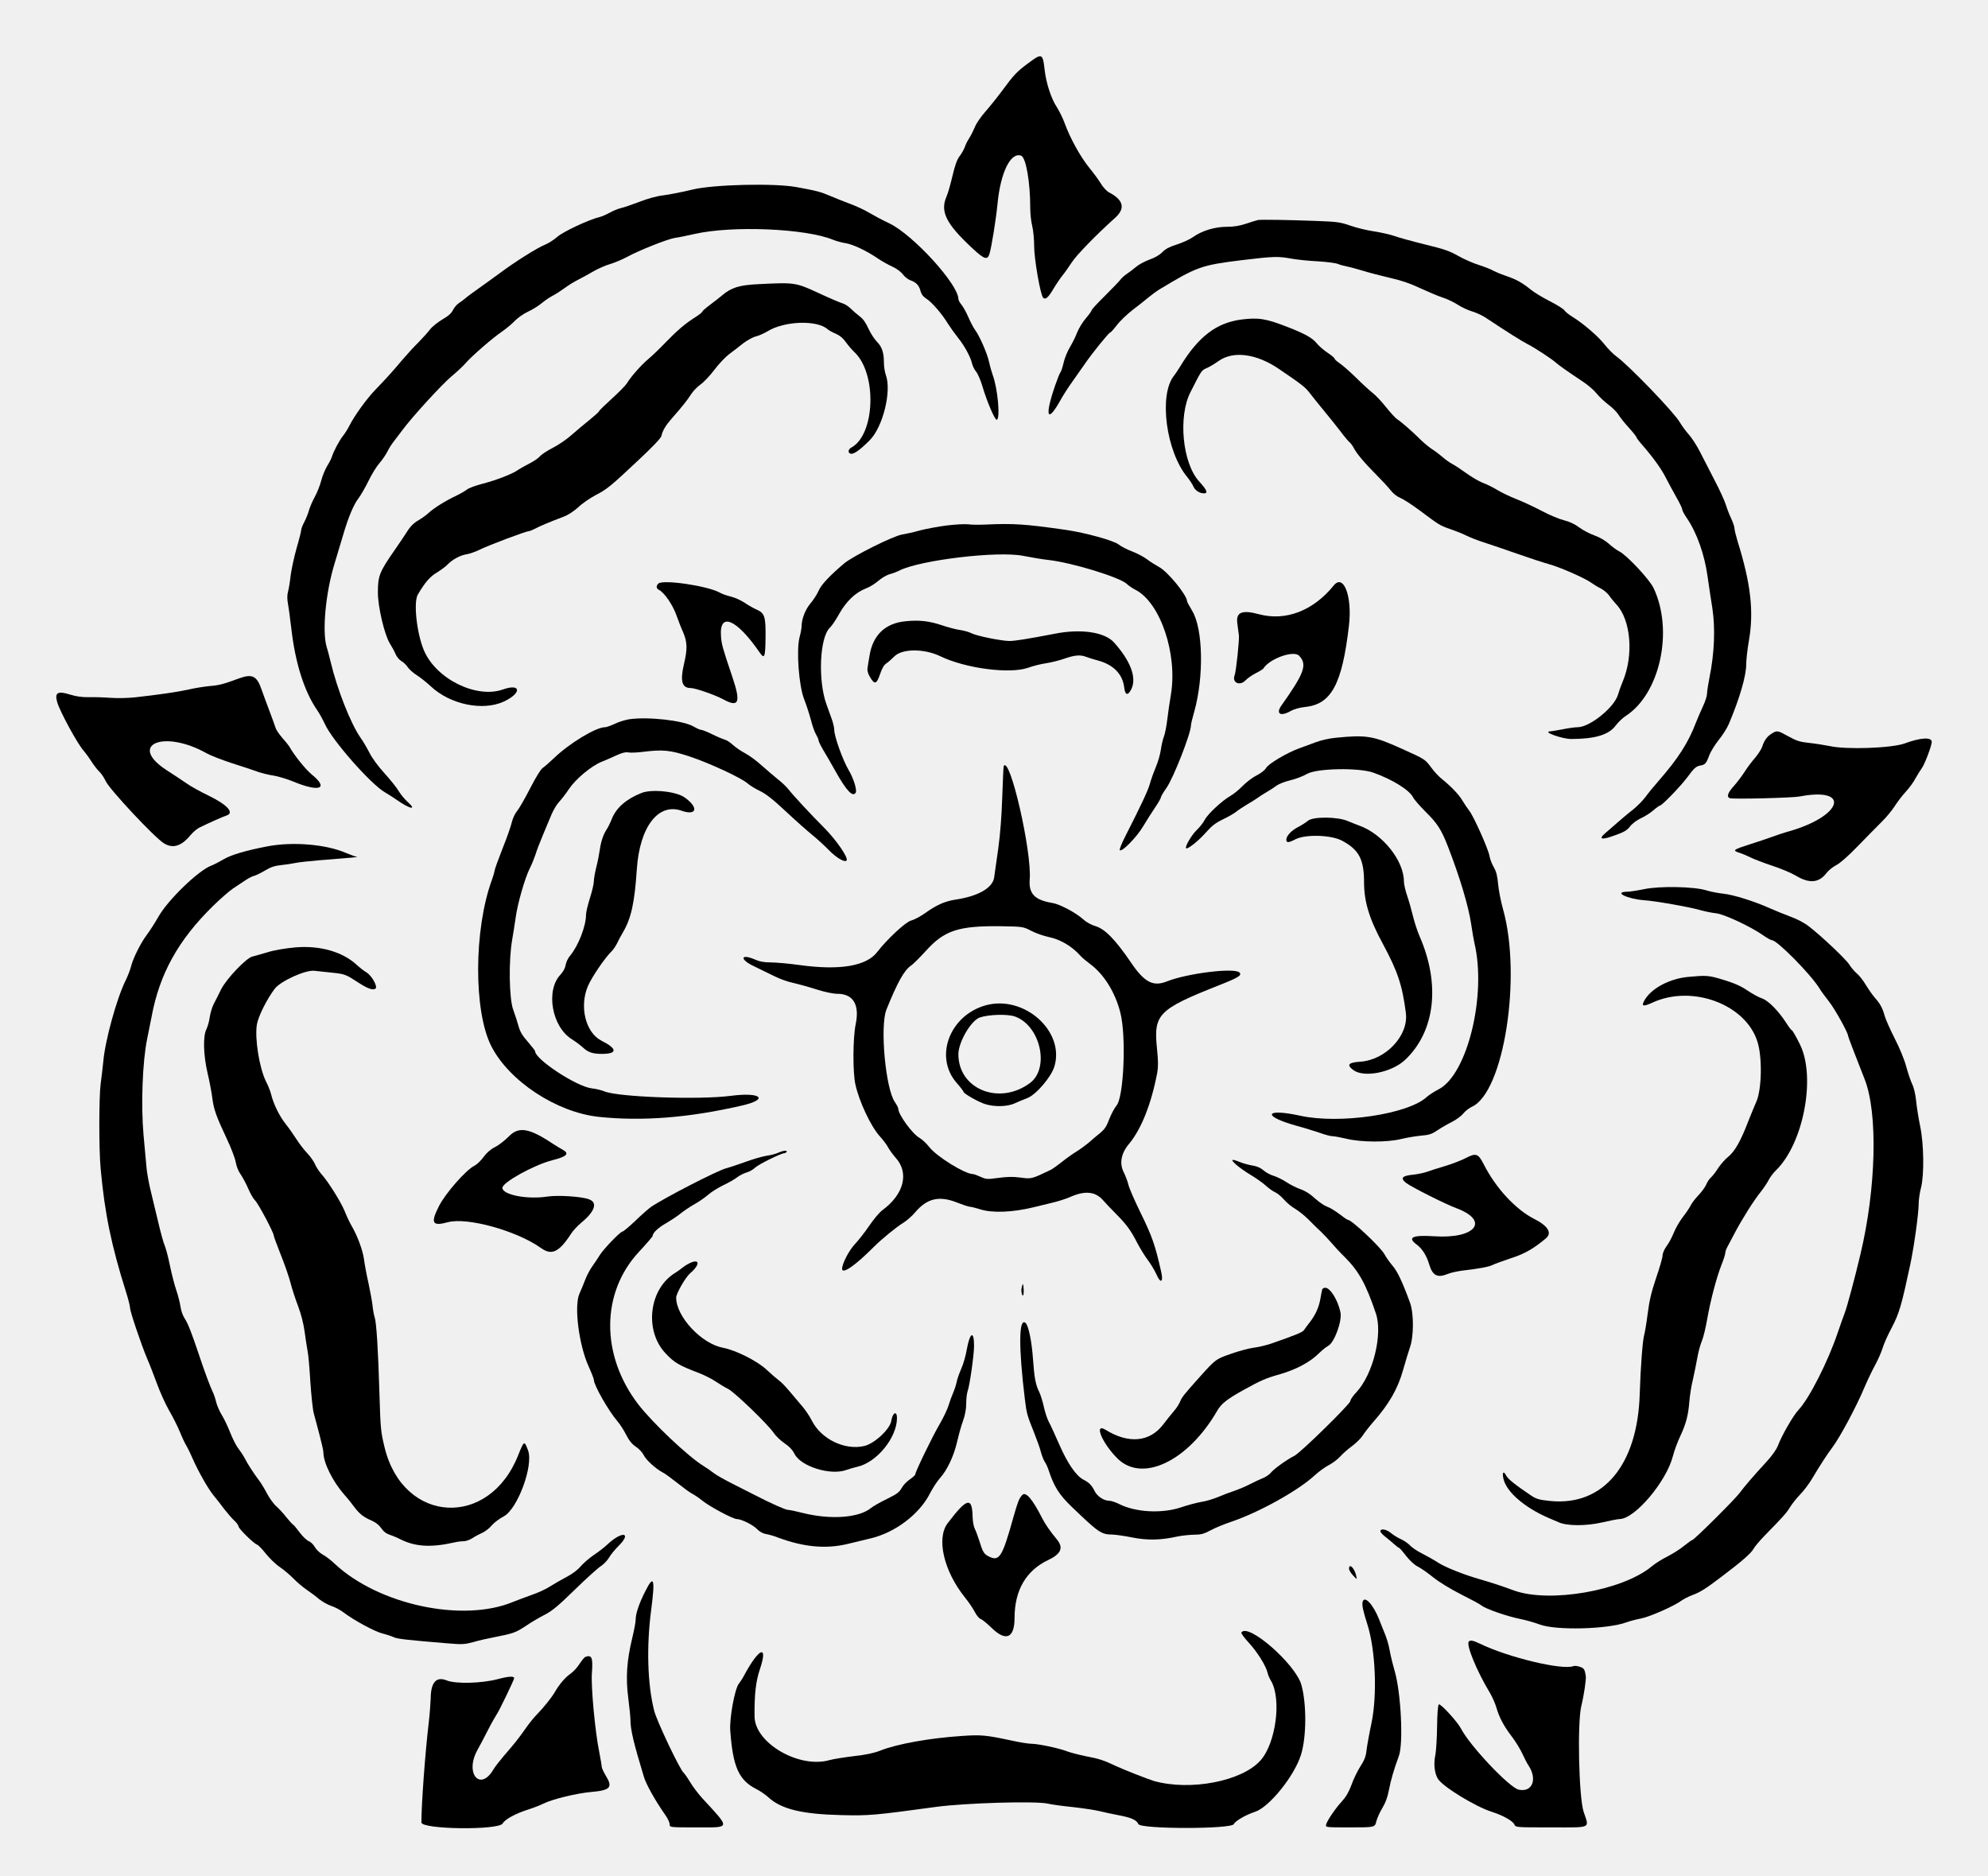
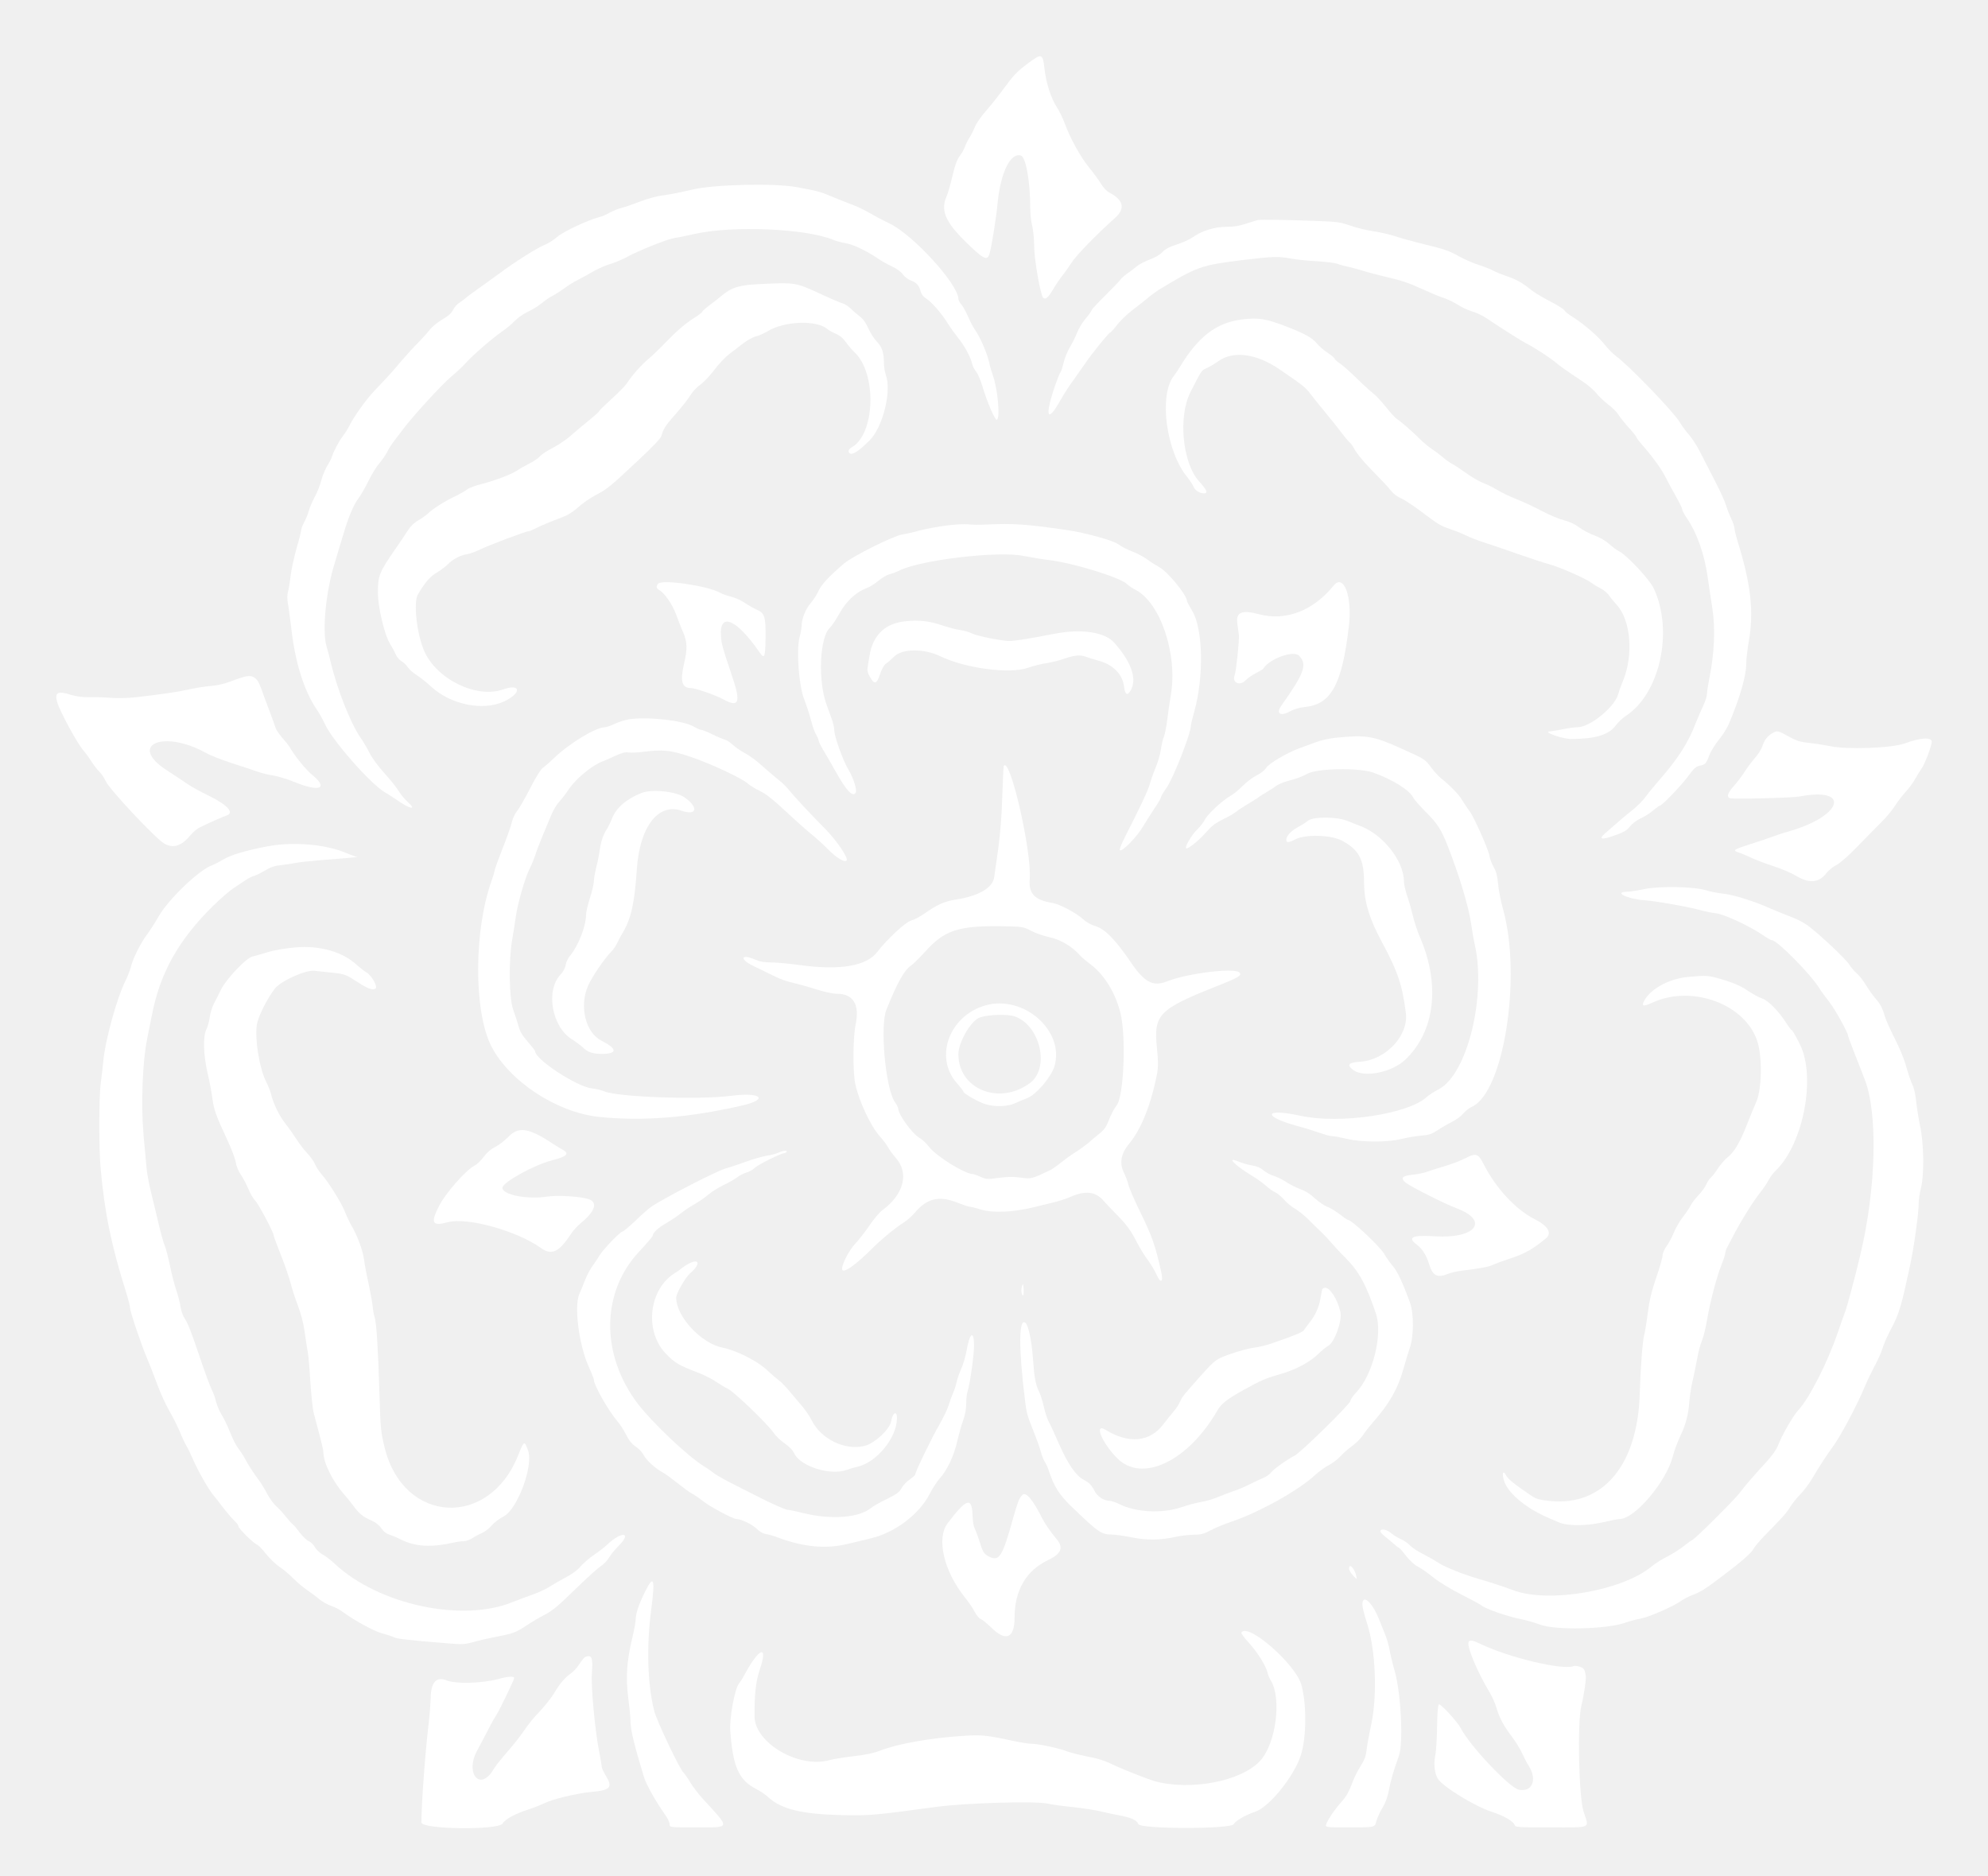
- <svg xmlns="http://www.w3.org/2000/svg" viewBox="-6 -6 212 200" fill="#ede6d6" stroke="none">
+ <svg xmlns="http://www.w3.org/2000/svg" viewBox="-6 -6 212 200" fill="#ffffff" stroke="none">
  <g transform="scale(0.139327)">
-     <g transform="translate(-49.52525,1355.514) scale(0.1,-0.1)" fill="currentColor" stroke="none">
+     <g transform="translate(-49.52525,1355.514) scale(0.1,-0.1)" fill="#ffffff" stroke="none">
      <path d="M7933 13501 c-86 -64 -108 -87 -200 -212 -34 -46 -90 -116 -125 -156 -35 -39 -72 -93 -82 -120 -11 -26 -30 -64 -42 -83 -13 -19 -29 -51 -35 -70 -7 -19 -25 -51 -40 -70 -19 -25 -35 -68 -54 -150 -15 -63 -35 -135 -46 -159 -50 -115 -3 -209 201 -398 88 -82 113 -90 128 -40 16 52 50 263 62 387 23 235 99 391 179 365 38 -12 71 -200 71 -402 0 -44 7 -105 15 -136 8 -32 15 -101 15 -155 0 -100 48 -374 69 -395 17 -17 38 0 76 64 20 34 51 80 69 103 19 23 51 68 72 101 35 56 191 216 334 344 80 72 64 137 -48 195 -16 8 -44 38 -61 66 -17 28 -57 83 -90 123 -67 82 -147 228 -186 336 -15 41 -43 98 -61 126 -43 64 -83 186 -94 288 -14 125 -20 128 -127 48z" />
      <path d="M5365 12535 c-77 -19 -177 -38 -222 -44 -53 -6 -120 -25 -185 -50 -57 -22 -119 -43 -138 -47 -19 -4 -57 -19 -85 -34 -27 -15 -63 -31 -80 -35 -81 -19 -280 -112 -325 -152 -26 -23 -69 -50 -96 -61 -54 -21 -227 -129 -347 -219 -44 -32 -114 -83 -158 -114 -43 -30 -89 -64 -101 -75 -13 -11 -36 -28 -51 -38 -15 -9 -35 -33 -45 -52 -12 -26 -36 -47 -83 -74 -36 -22 -79 -56 -94 -77 -16 -21 -56 -65 -89 -99 -34 -33 -90 -95 -126 -137 -68 -81 -105 -123 -206 -228 -66 -69 -157 -196 -194 -269 -12 -25 -35 -61 -50 -80 -30 -38 -73 -120 -85 -160 -4 -14 -20 -45 -36 -70 -15 -25 -36 -75 -45 -110 -9 -36 -31 -92 -49 -125 -18 -33 -38 -79 -45 -103 -6 -23 -22 -64 -35 -89 -14 -25 -25 -54 -25 -64 0 -9 -16 -73 -36 -141 -19 -68 -39 -161 -45 -208 -5 -47 -14 -102 -20 -123 -7 -25 -7 -55 0 -95 6 -31 17 -118 26 -192 30 -259 98 -474 195 -616 18 -25 45 -75 62 -111 56 -124 348 -456 457 -520 25 -15 67 -41 92 -59 103 -72 158 -82 83 -15 -22 20 -52 56 -67 81 -14 25 -63 86 -109 137 -50 55 -97 119 -117 160 -19 37 -49 88 -67 113 -75 107 -179 370 -230 585 -7 33 -21 82 -29 109 -36 118 -8 418 61 641 25 83 55 182 66 220 38 130 80 230 115 275 19 25 54 86 78 135 24 50 62 111 83 135 22 25 49 65 62 90 12 25 34 59 47 75 13 17 43 56 66 87 74 101 303 351 377 413 40 33 89 79 109 102 46 53 204 191 279 242 31 21 75 58 97 81 22 23 67 55 100 70 33 15 80 44 104 64 25 21 63 47 85 58 22 11 63 38 91 58 27 21 75 50 105 65 30 15 84 45 120 66 36 20 92 45 125 54 33 10 92 34 130 55 92 50 308 136 365 145 25 3 92 17 150 30 291 66 851 42 1060 -44 25 -10 67 -22 95 -26 55 -8 160 -57 248 -117 32 -22 83 -50 112 -63 31 -14 64 -38 80 -59 14 -19 40 -39 57 -45 45 -16 67 -39 78 -82 7 -26 21 -44 43 -58 42 -25 122 -118 166 -191 19 -30 54 -79 78 -109 49 -60 97 -148 108 -199 4 -18 18 -45 31 -61 13 -16 35 -67 48 -112 34 -115 96 -261 110 -256 28 9 7 240 -31 342 -8 22 -21 67 -28 100 -15 68 -72 198 -108 247 -13 18 -36 62 -51 97 -15 35 -38 77 -51 93 -14 16 -25 37 -25 46 -1 112 -345 489 -526 577 -55 26 -124 63 -156 82 -31 19 -96 50 -145 68 -48 18 -119 46 -158 63 -68 29 -96 37 -255 66 -169 31 -634 20 -795 -19z" />
      <path d="M9694 12302 c-10 -2 -51 -14 -91 -28 -51 -17 -94 -24 -150 -24 -91 0 -192 -31 -259 -80 -23 -16 -77 -41 -121 -55 -57 -18 -88 -34 -112 -59 -21 -22 -58 -43 -98 -57 -35 -13 -81 -37 -101 -54 -20 -17 -53 -42 -72 -55 -19 -13 -42 -33 -50 -45 -8 -11 -61 -66 -117 -122 -57 -56 -103 -106 -103 -111 0 -6 -20 -34 -45 -63 -25 -29 -54 -78 -66 -108 -11 -30 -36 -80 -54 -110 -19 -31 -41 -84 -49 -119 -8 -35 -19 -69 -25 -76 -6 -7 -24 -53 -41 -102 -82 -239 -60 -294 43 -108 21 38 63 103 93 144 29 41 70 99 90 128 51 76 185 242 195 242 4 0 27 25 51 56 23 31 78 84 122 118 44 33 100 78 125 99 25 20 59 45 75 55 295 178 323 188 638 227 240 29 276 30 378 11 41 -7 131 -17 199 -20 68 -4 137 -13 155 -20 17 -7 49 -16 71 -20 22 -4 76 -19 120 -32 44 -14 136 -38 205 -54 89 -20 157 -43 235 -80 61 -28 137 -60 170 -71 33 -10 85 -35 115 -54 30 -20 80 -43 110 -52 29 -8 74 -29 100 -45 175 -116 282 -183 325 -205 59 -30 191 -117 221 -145 21 -19 91 -68 211 -148 33 -22 78 -61 98 -86 20 -25 61 -63 91 -86 30 -22 64 -56 76 -76 12 -20 48 -65 80 -100 32 -35 58 -68 58 -73 0 -4 19 -30 43 -57 87 -100 150 -188 184 -257 20 -38 55 -104 79 -146 24 -42 44 -83 44 -91 0 -9 15 -38 34 -65 78 -114 137 -279 161 -454 8 -57 24 -165 36 -239 23 -153 16 -342 -22 -529 -10 -51 -19 -107 -19 -125 0 -17 -14 -60 -31 -96 -17 -36 -41 -92 -54 -125 -59 -154 -134 -272 -285 -445 -36 -41 -82 -97 -102 -125 -20 -27 -63 -70 -94 -95 -51 -40 -110 -90 -213 -181 -55 -47 -28 -54 72 -17 71 25 94 38 118 69 17 22 52 48 82 62 29 13 72 40 95 60 24 21 47 37 51 37 16 0 163 152 214 222 47 64 63 78 92 84 41 7 48 14 73 81 11 28 43 80 71 115 29 35 64 90 78 123 83 196 133 368 133 456 0 35 9 115 20 178 40 226 15 441 -86 764 -13 43 -24 88 -24 100 0 12 -11 44 -24 72 -13 27 -32 75 -41 105 -9 30 -48 116 -87 190 -38 74 -89 173 -113 220 -24 47 -62 105 -84 130 -23 25 -54 68 -70 95 -45 77 -392 437 -486 504 -22 16 -62 56 -88 89 -50 64 -163 161 -247 213 -28 17 -55 39 -60 48 -5 10 -55 42 -112 71 -57 29 -123 69 -148 90 -66 53 -110 78 -191 105 -40 14 -82 32 -95 39 -12 8 -59 27 -105 42 -46 14 -119 46 -163 71 -64 37 -110 53 -255 88 -97 24 -203 53 -235 65 -33 11 -102 27 -155 35 -53 8 -134 27 -181 44 -78 27 -102 30 -265 36 -216 8 -415 11 -441 7z" />
      <path d="M5870 11811 c-148 -7 -208 -26 -280 -87 -19 -16 -61 -49 -92 -72 -32 -24 -58 -47 -58 -51 0 -5 -24 -24 -52 -42 -77 -48 -142 -104 -228 -193 -41 -43 -101 -101 -132 -127 -57 -48 -132 -133 -166 -188 -10 -16 -62 -69 -115 -117 -53 -48 -97 -91 -97 -95 0 -5 -33 -34 -72 -66 -40 -32 -101 -83 -136 -114 -35 -32 -100 -77 -145 -100 -45 -23 -90 -53 -100 -66 -11 -13 -47 -38 -81 -55 -33 -17 -73 -39 -88 -50 -43 -30 -164 -77 -268 -104 -52 -13 -106 -33 -120 -44 -14 -11 -53 -34 -87 -50 -77 -36 -168 -93 -208 -130 -16 -16 -52 -41 -79 -57 -33 -19 -61 -46 -85 -85 -20 -31 -58 -88 -86 -128 -128 -184 -138 -209 -138 -340 0 -110 51 -324 92 -390 16 -25 36 -62 44 -82 9 -20 28 -43 44 -52 15 -8 37 -29 48 -46 11 -17 43 -45 70 -62 28 -18 76 -56 107 -85 149 -140 399 -191 560 -116 138 65 131 141 -8 92 -204 -72 -513 81 -605 300 -55 131 -81 369 -46 427 55 93 91 135 144 167 32 20 69 47 83 62 36 38 98 72 148 79 24 4 71 21 105 38 63 31 346 138 368 138 6 0 28 9 48 19 35 19 105 49 221 93 33 12 78 42 111 72 30 29 89 69 130 91 91 47 117 69 330 269 107 100 172 168 176 185 10 43 31 79 81 136 81 92 118 139 146 183 15 24 47 57 72 75 26 18 73 68 106 112 33 44 84 98 113 120 30 22 79 60 109 84 31 23 74 47 96 52 22 5 62 23 89 39 129 80 380 88 460 16 9 -8 37 -24 62 -34 32 -14 57 -35 77 -64 17 -24 47 -59 67 -78 174 -165 158 -632 -25 -730 -21 -11 -27 -35 -11 -44 22 -14 69 17 152 100 101 101 169 375 124 499 -8 22 -15 65 -15 95 0 78 -15 122 -54 161 -19 19 -48 64 -64 99 -20 45 -41 75 -68 95 -21 16 -53 44 -70 61 -18 17 -45 34 -60 38 -16 4 -99 39 -184 79 -176 81 -181 82 -460 68z" />
      <path d="M9564 11540 c-190 -25 -329 -132 -467 -360 -15 -25 -36 -56 -47 -70 -118 -148 -60 -582 103 -777 18 -23 39 -54 46 -71 13 -30 47 -52 81 -52 33 0 23 25 -38 92 -127 140 -161 495 -66 682 84 166 85 167 121 183 20 8 63 33 95 56 113 80 291 56 463 -62 177 -120 203 -141 238 -188 20 -26 68 -86 107 -133 39 -47 95 -117 124 -155 29 -39 61 -77 70 -84 10 -8 24 -28 33 -45 22 -43 84 -116 174 -206 41 -41 90 -94 107 -116 20 -26 49 -48 74 -59 24 -9 93 -54 153 -99 146 -109 150 -112 231 -140 38 -13 92 -34 119 -48 28 -14 93 -40 145 -56 52 -17 167 -56 255 -87 88 -31 192 -65 232 -76 83 -22 284 -110 328 -144 17 -12 49 -32 72 -43 23 -12 51 -36 64 -54 12 -18 37 -49 55 -68 111 -118 134 -387 49 -590 -13 -30 -29 -75 -36 -100 -28 -98 -216 -250 -310 -250 -20 0 -70 -7 -110 -15 -41 -8 -87 -16 -104 -17 -52 -5 99 -58 165 -58 183 0 289 32 341 103 19 25 52 57 75 72 264 169 370 653 215 980 -31 66 -204 251 -263 281 -18 9 -54 35 -79 58 -28 25 -71 50 -111 64 -36 13 -88 40 -116 61 -33 25 -73 44 -117 55 -37 9 -113 41 -169 71 -55 29 -142 70 -193 90 -51 20 -118 52 -150 72 -32 19 -81 44 -110 54 -29 11 -85 44 -125 73 -40 29 -89 61 -108 71 -19 10 -52 33 -73 52 -22 19 -59 47 -83 62 -24 16 -65 50 -92 77 -55 55 -140 130 -176 153 -13 9 -50 50 -83 91 -33 42 -80 92 -104 110 -24 19 -80 70 -124 114 -44 43 -99 92 -122 108 -24 16 -43 33 -43 38 0 6 -24 26 -54 46 -29 19 -67 52 -84 73 -32 40 -89 72 -217 122 -171 67 -228 76 -361 59z" />
      <path d="M7310 9964 c-63 -8 -155 -25 -205 -38 -49 -14 -110 -27 -135 -31 -66 -10 -376 -164 -445 -222 -111 -94 -175 -162 -195 -209 -11 -26 -39 -69 -62 -96 -40 -48 -68 -120 -68 -176 0 -13 -7 -52 -16 -85 -25 -99 -5 -372 36 -474 16 -41 39 -111 51 -156 11 -45 29 -96 40 -113 10 -17 19 -37 19 -45 0 -7 15 -38 33 -69 19 -30 62 -106 97 -168 83 -148 132 -200 154 -163 12 19 -17 112 -55 175 -43 72 -109 256 -109 305 0 17 -9 56 -20 86 -11 30 -29 79 -39 108 -67 183 -53 515 25 588 14 13 47 61 72 107 54 96 124 163 204 194 28 10 71 37 96 59 25 21 63 44 86 50 22 6 57 19 76 29 162 80 750 150 944 112 61 -12 149 -27 196 -32 183 -21 544 -132 599 -183 14 -14 44 -34 66 -45 190 -97 323 -489 272 -800 -9 -53 -22 -140 -28 -192 -6 -52 -18 -111 -25 -129 -8 -19 -19 -65 -24 -101 -5 -37 -23 -98 -39 -136 -16 -38 -37 -96 -46 -129 -16 -55 -67 -163 -189 -403 -26 -51 -44 -97 -41 -102 13 -21 131 99 180 183 27 45 68 110 92 145 24 35 43 69 43 75 0 7 19 39 43 73 54 78 187 417 187 478 0 10 11 56 25 104 75 267 68 634 -15 772 -22 37 -40 70 -40 75 0 45 -146 224 -212 260 -29 16 -72 43 -95 61 -23 17 -73 44 -112 59 -38 14 -86 39 -105 54 -38 30 -256 90 -401 111 -316 45 -398 51 -620 41 -44 -2 -102 -2 -130 2 -27 3 -102 -1 -165 -9z" />
      <path d="M10273 9505 c-157 -194 -368 -275 -573 -220 -129 35 -177 15 -165 -69 3 -28 9 -69 12 -92 4 -37 -21 -277 -33 -308 -21 -55 41 -83 84 -37 15 16 50 40 79 55 28 14 54 30 57 35 47 76 233 142 274 98 64 -67 41 -132 -137 -383 -43 -62 -4 -84 72 -40 27 15 67 26 110 31 201 20 284 173 336 620 27 225 -40 403 -116 310z" />
      <path d="M5103 9519 c-18 -19 -16 -37 6 -48 41 -22 103 -112 131 -189 15 -42 39 -104 54 -137 31 -73 33 -126 6 -240 -31 -132 -16 -185 51 -185 35 0 185 -52 248 -86 121 -66 138 -27 71 171 -75 222 -83 250 -87 312 -14 188 119 132 296 -125 37 -53 43 -37 45 108 2 167 -6 193 -68 220 -24 11 -67 35 -94 54 -28 18 -74 39 -104 46 -29 7 -67 20 -84 30 -92 52 -438 103 -471 69z" />
      <path d="M6995 9231 c-155 -15 -250 -106 -275 -263 -6 -35 -13 -76 -15 -93 -4 -20 2 -43 18 -70 35 -61 51 -57 77 20 15 44 30 71 48 83 14 9 42 34 62 54 59 60 227 61 350 2 194 -94 532 -138 673 -89 39 14 102 30 140 35 37 6 100 21 139 35 78 27 121 31 165 14 15 -6 59 -20 97 -30 114 -32 183 -104 195 -203 7 -62 28 -67 54 -16 44 87 -4 217 -133 360 -71 78 -251 105 -450 66 -202 -39 -308 -56 -349 -56 -61 0 -247 38 -288 58 -21 11 -61 22 -89 26 -28 3 -91 20 -139 36 -98 33 -175 42 -280 31z" />
      <path d="M1895 8794 c-122 -45 -152 -53 -227 -59 -40 -4 -111 -15 -158 -26 -85 -19 -229 -40 -410 -60 -53 -6 -137 -8 -190 -4 -52 4 -127 6 -167 5 -48 -1 -93 5 -139 19 -98 31 -122 17 -102 -56 19 -69 158 -325 203 -373 12 -14 39 -50 58 -80 19 -30 47 -66 62 -80 15 -14 37 -47 49 -73 29 -63 374 -432 446 -476 68 -41 132 -22 201 61 20 24 51 51 70 60 69 34 185 86 207 92 63 20 8 82 -136 152 -64 31 -142 74 -172 96 -30 21 -97 65 -148 98 -304 196 -25 316 305 130 28 -16 116 -50 195 -76 79 -25 167 -54 196 -65 29 -10 83 -24 120 -29 37 -6 105 -27 152 -46 200 -83 275 -55 141 54 -47 38 -139 153 -171 213 -6 10 -31 41 -55 68 -24 28 -46 60 -50 73 -4 13 -26 75 -50 138 -24 63 -51 137 -60 163 -35 100 -71 117 -170 81z" />
      <path d="M4880 8481 c-30 -5 -80 -20 -110 -35 -30 -14 -64 -26 -75 -26 -70 0 -274 -124 -392 -238 -33 -31 -71 -65 -85 -74 -15 -10 -54 -74 -97 -158 -40 -78 -85 -156 -100 -173 -15 -18 -32 -55 -39 -84 -6 -28 -38 -120 -72 -204 -33 -84 -60 -159 -60 -168 -1 -9 -10 -41 -21 -71 -138 -379 -140 -1004 -4 -1271 137 -268 499 -506 822 -541 335 -35 692 -7 1098 87 208 48 144 104 -86 74 -243 -32 -870 -10 -971 35 -20 8 -62 19 -94 22 -117 14 -434 222 -434 285 0 4 -25 36 -55 71 -41 46 -60 78 -71 118 -8 30 -27 89 -42 130 -31 87 -35 377 -7 535 8 44 19 118 26 165 14 107 71 305 108 379 16 31 35 79 44 106 8 28 34 95 57 150 23 55 53 127 67 160 14 33 40 76 58 95 18 19 52 63 75 98 52 77 170 175 248 207 31 12 83 35 115 50 42 19 68 26 92 22 18 -3 66 -1 106 4 157 20 213 14 359 -34 154 -51 398 -164 448 -208 18 -16 61 -42 95 -58 45 -22 98 -63 197 -156 74 -69 164 -149 200 -178 36 -29 92 -80 125 -114 61 -63 128 -102 140 -82 13 21 -79 155 -169 246 -109 109 -241 252 -277 298 -14 18 -50 53 -80 76 -29 24 -85 71 -123 105 -38 35 -95 77 -127 94 -32 17 -75 46 -94 64 -20 19 -48 37 -63 41 -15 4 -58 22 -96 41 -39 19 -76 34 -85 34 -8 0 -33 11 -57 25 -79 47 -350 77 -494 56z" />
      <path d="M13625 8371 c-35 -21 -57 -51 -73 -101 -7 -20 -32 -58 -55 -85 -24 -28 -60 -75 -79 -106 -20 -31 -56 -79 -82 -108 -47 -52 -58 -84 -32 -94 23 -9 477 2 535 13 394 75 328 -149 -79 -266 -47 -13 -107 -33 -135 -44 -27 -10 -103 -36 -167 -56 -129 -41 -136 -47 -80 -65 20 -6 59 -23 86 -36 28 -14 102 -42 165 -63 64 -21 144 -54 179 -75 106 -64 179 -57 238 21 15 19 48 46 74 59 29 15 92 70 166 147 65 67 147 150 180 183 34 33 79 87 100 120 21 33 59 83 85 111 26 28 59 73 73 100 15 27 38 64 51 82 22 31 75 171 75 200 0 38 -85 33 -207 -12 -98 -36 -447 -49 -575 -20 -40 8 -110 19 -156 24 -69 7 -95 15 -157 49 -85 47 -89 48 -130 22z" />
      <path d="M10285 8339 c-44 -4 -111 -19 -150 -34 -38 -14 -95 -35 -125 -46 -92 -33 -235 -117 -254 -150 -10 -17 -41 -42 -74 -58 -31 -16 -79 -52 -107 -81 -27 -28 -70 -63 -95 -77 -64 -37 -172 -138 -194 -181 -10 -20 -37 -55 -60 -77 -41 -39 -94 -130 -83 -141 11 -11 96 57 152 121 45 51 74 73 130 100 40 19 85 45 101 58 16 13 54 38 84 56 30 17 66 40 80 50 14 10 45 31 70 45 25 15 60 37 77 50 18 13 65 31 104 40 39 9 97 31 128 49 75 43 397 49 508 9 146 -52 275 -133 303 -188 8 -17 51 -66 95 -110 91 -90 121 -136 172 -267 91 -234 158 -458 178 -595 8 -57 20 -122 25 -145 94 -398 -54 -1002 -272 -1117 -37 -19 -78 -46 -91 -58 -142 -134 -668 -212 -972 -145 -271 59 -293 -3 -28 -77 60 -16 140 -41 178 -54 39 -14 82 -26 97 -26 15 0 64 -9 110 -20 113 -27 314 -28 419 -1 41 10 108 21 149 25 63 5 83 12 125 40 28 19 78 48 112 65 34 17 73 46 87 64 15 19 44 42 66 52 245 110 384 998 238 1515 -16 58 -33 143 -37 190 -6 65 -14 96 -34 130 -14 25 -29 63 -32 85 -9 53 -120 301 -154 345 -15 19 -39 55 -54 80 -26 45 -89 110 -159 166 -21 17 -56 54 -77 83 -51 68 -47 65 -231 148 -215 97 -266 106 -505 82z" />
      <path d="M7747 8123 c-2 -4 -7 -109 -11 -233 -5 -151 -15 -282 -31 -400 -14 -96 -27 -194 -31 -218 -10 -81 -121 -145 -294 -171 -85 -13 -147 -41 -238 -106 -34 -24 -81 -49 -105 -55 -42 -11 -186 -146 -258 -240 -82 -108 -285 -142 -588 -101 -85 12 -187 21 -226 21 -51 0 -86 6 -119 21 -115 50 -123 2 -9 -51 48 -23 118 -57 156 -76 37 -19 100 -42 140 -50 39 -9 120 -31 179 -50 66 -21 128 -34 160 -34 123 0 173 -82 142 -233 -22 -104 -23 -372 -2 -462 29 -131 118 -320 186 -395 27 -30 57 -70 66 -89 10 -18 35 -52 55 -75 106 -116 65 -280 -99 -401 -23 -16 -68 -70 -102 -120 -33 -49 -83 -112 -109 -140 -45 -47 -99 -150 -99 -190 0 -45 101 25 245 170 62 61 164 145 226 184 25 15 65 51 88 78 91 108 185 130 324 74 43 -17 85 -31 95 -31 9 0 46 -9 80 -20 92 -29 248 -23 407 16 33 8 96 23 140 34 44 10 107 30 139 44 117 52 196 43 256 -27 19 -22 62 -67 96 -101 80 -81 113 -125 162 -221 23 -44 60 -104 82 -133 23 -30 52 -79 66 -110 32 -73 55 -61 36 21 -46 205 -69 270 -158 452 -46 94 -88 190 -93 215 -6 25 -22 67 -35 93 -35 68 -21 146 40 218 94 113 170 304 216 544 8 45 8 89 -2 187 -27 261 11 299 467 480 157 62 186 79 164 101 -38 38 -399 -6 -557 -69 -103 -41 -170 -6 -270 141 -121 178 -201 260 -273 282 -34 10 -72 31 -96 53 -53 49 -179 116 -235 125 -136 22 -183 71 -174 181 17 212 -152 948 -199 867z m212 -1262 c35 -18 95 -39 134 -47 90 -19 177 -71 242 -144 11 -13 44 -40 73 -62 107 -79 193 -218 232 -374 46 -181 26 -647 -30 -710 -15 -18 -40 -64 -55 -103 -21 -57 -36 -79 -73 -109 -25 -20 -64 -53 -86 -73 -23 -19 -64 -49 -93 -67 -28 -17 -79 -53 -112 -80 -33 -26 -71 -53 -83 -59 -148 -71 -148 -71 -231 -60 -58 8 -102 7 -170 -2 -86 -12 -95 -11 -137 8 -25 11 -51 21 -59 21 -62 1 -277 134 -335 208 -21 28 -55 59 -75 70 -54 31 -161 178 -161 222 0 8 -12 31 -26 51 -72 104 -115 581 -65 707 83 206 135 300 186 336 18 11 69 63 116 114 141 157 250 193 574 189 170 -3 170 -3 234 -36z" />
      <path d="M7610 6292 c-277 -77 -397 -394 -224 -593 30 -34 54 -66 54 -70 0 -13 116 -79 167 -94 70 -22 169 -19 223 6 25 11 69 30 98 41 66 25 183 161 207 242 81 270 -232 548 -525 468z m223 -86 c195 -70 268 -395 115 -509 -234 -174 -548 -48 -548 220 0 93 97 259 165 282 70 23 211 27 268 7z" />
      <path d="M4975 7917 c-115 -45 -193 -113 -226 -195 -12 -31 -31 -69 -41 -84 -25 -37 -44 -93 -53 -158 -4 -30 -15 -88 -26 -129 -10 -41 -19 -90 -19 -109 0 -19 -13 -77 -30 -129 -16 -51 -30 -109 -30 -128 0 -87 -59 -239 -123 -315 -15 -17 -30 -49 -33 -70 -4 -24 -19 -52 -40 -74 -114 -121 -66 -397 86 -493 30 -19 69 -48 85 -63 40 -38 75 -50 146 -50 121 0 120 39 -3 101 -121 61 -171 261 -103 419 27 64 126 210 176 260 15 14 35 43 46 65 10 22 31 61 46 86 63 107 89 227 106 484 22 323 164 508 342 446 118 -41 133 25 23 102 -65 46 -250 65 -329 34z" />
      <path d="M10075 7704 c-16 -14 -51 -36 -77 -49 -51 -27 -88 -67 -88 -96 0 -25 17 -24 71 4 78 39 274 33 357 -12 129 -70 167 -142 167 -321 1 -148 40 -277 145 -470 113 -210 148 -316 175 -527 22 -173 -154 -360 -350 -373 -91 -6 -105 -24 -52 -64 82 -60 292 -19 396 78 230 217 272 578 111 946 -16 37 -39 106 -50 152 -11 46 -31 117 -45 158 -14 40 -25 90 -25 110 0 158 -162 362 -339 426 -25 9 -66 26 -91 36 -78 34 -266 35 -305 2z" />
      <path d="M2115 7509 c-168 -32 -284 -66 -345 -103 -30 -18 -71 -39 -90 -46 -98 -38 -324 -256 -399 -384 -32 -56 -75 -122 -95 -148 -44 -59 -103 -176 -118 -237 -6 -25 -24 -72 -40 -105 -69 -137 -159 -463 -173 -626 -4 -41 -13 -118 -20 -170 -13 -96 -14 -502 0 -648 31 -343 82 -590 196 -950 16 -51 29 -103 29 -116 0 -28 85 -279 130 -386 18 -41 52 -129 76 -194 24 -66 66 -159 94 -207 28 -48 64 -120 81 -161 16 -40 38 -87 49 -105 11 -18 33 -63 49 -100 44 -101 119 -232 160 -282 20 -24 57 -71 82 -105 26 -33 61 -74 78 -89 17 -16 31 -35 31 -43 0 -17 116 -131 142 -140 9 -3 40 -34 67 -69 28 -35 76 -82 108 -103 32 -22 78 -61 103 -87 25 -26 70 -64 100 -85 30 -20 74 -53 97 -73 24 -19 66 -43 93 -52 28 -9 70 -31 93 -49 82 -62 237 -146 299 -162 35 -9 74 -22 88 -29 24 -12 101 -21 405 -46 120 -10 136 -9 205 10 41 12 111 28 155 36 148 29 165 35 243 86 42 29 109 68 147 87 56 29 102 67 230 192 88 86 177 166 198 179 20 13 48 41 62 64 13 23 45 62 70 87 112 110 31 122 -85 12 -19 -18 -64 -53 -100 -77 -36 -24 -81 -64 -102 -88 -22 -27 -64 -58 -110 -82 -40 -21 -97 -54 -127 -73 -29 -19 -90 -47 -135 -62 -44 -16 -109 -40 -144 -54 -385 -161 -1032 -22 -1367 293 -27 26 -69 58 -92 70 -23 13 -49 39 -59 57 -10 18 -31 39 -47 45 -16 7 -46 36 -68 65 -21 29 -44 57 -51 61 -7 4 -31 31 -53 58 -21 28 -55 64 -75 82 -20 17 -51 60 -70 95 -18 35 -44 78 -58 97 -46 61 -94 135 -114 176 -12 22 -34 55 -49 75 -16 19 -44 75 -63 123 -19 48 -48 109 -65 135 -16 26 -35 70 -42 97 -6 28 -19 64 -27 80 -17 34 -61 151 -102 275 -61 181 -86 246 -112 285 -15 23 -28 62 -32 91 -4 28 -18 85 -32 125 -14 41 -36 126 -49 190 -13 64 -31 131 -39 150 -9 19 -32 102 -51 184 -20 83 -47 195 -60 250 -13 55 -26 129 -29 165 -3 36 -13 149 -23 252 -20 227 -8 560 28 733 11 55 26 132 34 170 61 328 204 586 470 847 55 54 125 115 155 135 30 20 73 49 95 63 22 15 52 30 66 33 14 4 52 22 83 41 44 26 74 36 124 41 37 4 85 11 107 16 22 5 101 14 175 20 267 21 315 26 297 27 -10 1 -49 15 -87 31 -152 65 -402 86 -595 50z" />
      <path d="M12645 7180 c-49 -10 -107 -19 -127 -19 -107 -2 1 -55 130 -65 89 -6 343 -51 432 -76 36 -10 89 -21 119 -24 61 -6 264 -101 360 -168 30 -21 60 -38 68 -38 40 0 301 -265 365 -371 11 -19 44 -63 72 -99 44 -55 146 -239 146 -263 0 -7 51 -139 126 -330 103 -258 89 -836 -32 -1342 -41 -174 -101 -398 -119 -445 -10 -25 -34 -94 -55 -155 -75 -222 -218 -503 -300 -590 -41 -44 -126 -192 -156 -270 -12 -32 -43 -77 -89 -127 -100 -109 -165 -184 -206 -239 -37 -50 -348 -359 -361 -359 -4 0 -32 -20 -62 -44 -30 -25 -87 -61 -128 -82 -40 -20 -95 -54 -122 -77 -224 -186 -784 -283 -1056 -183 -95 35 -166 58 -255 84 -123 35 -265 91 -321 127 -29 19 -84 50 -121 69 -38 19 -81 47 -96 64 -16 16 -47 38 -70 48 -23 10 -57 31 -75 46 -35 30 -82 38 -82 14 0 -7 17 -26 38 -42 20 -16 51 -41 67 -56 17 -15 33 -28 37 -28 4 0 28 -27 53 -60 28 -36 63 -69 88 -82 23 -11 78 -49 121 -84 49 -39 132 -89 214 -131 74 -37 145 -75 158 -86 33 -26 195 -82 295 -102 45 -9 111 -28 148 -42 124 -47 522 -37 666 17 28 10 78 23 111 29 64 12 257 97 309 137 17 12 55 32 86 43 60 23 97 46 226 144 147 111 223 177 239 209 9 17 48 63 86 102 139 142 166 172 193 216 15 25 49 68 76 96 27 27 69 82 92 121 61 103 117 189 157 242 61 82 185 315 246 461 20 47 55 121 79 165 24 44 50 104 59 133 8 30 40 101 71 159 57 109 74 170 140 478 30 140 65 395 65 470 0 28 8 83 18 121 25 98 22 337 -7 472 -11 53 -25 138 -30 189 -6 56 -18 107 -31 132 -11 23 -31 82 -45 133 -15 56 -50 141 -89 217 -35 69 -69 146 -76 171 -16 59 -34 93 -74 138 -18 20 -49 65 -70 99 -20 34 -52 75 -71 90 -18 16 -43 45 -55 65 -23 39 -215 221 -312 295 -31 25 -89 55 -136 72 -45 17 -117 46 -160 65 -120 54 -280 104 -357 112 -38 4 -96 15 -129 25 -92 30 -363 35 -481 9z" />
      <path d="M2325 6735 c-83 -8 -161 -21 -215 -38 -47 -14 -97 -28 -113 -32 -46 -9 -199 -170 -240 -251 -18 -38 -44 -88 -56 -111 -12 -23 -26 -68 -31 -101 -4 -33 -16 -74 -25 -92 -28 -53 -24 -200 9 -340 15 -63 31 -149 36 -190 11 -86 29 -136 111 -311 33 -69 63 -149 68 -178 5 -31 20 -69 38 -94 16 -23 42 -72 58 -109 15 -37 39 -77 52 -90 24 -22 143 -246 143 -269 0 -6 24 -72 54 -147 30 -75 64 -173 75 -217 11 -44 37 -123 57 -175 23 -62 41 -130 50 -195 7 -55 18 -122 23 -150 6 -27 15 -133 21 -235 7 -102 18 -210 26 -240 8 -30 28 -104 44 -165 16 -60 30 -122 30 -136 0 -79 72 -223 161 -324 25 -27 57 -68 73 -90 40 -54 72 -80 131 -105 33 -14 59 -34 77 -59 17 -26 39 -43 65 -51 21 -7 59 -23 84 -36 113 -56 232 -63 407 -24 23 6 57 10 75 10 18 0 48 11 68 24 19 13 53 31 74 40 21 9 54 34 72 56 19 22 61 54 94 71 105 56 227 386 186 502 -29 80 -31 79 -76 -34 -222 -563 -878 -527 -1022 56 -30 124 -32 143 -40 410 -10 342 -23 550 -37 590 -6 17 -13 57 -16 90 -4 33 -18 110 -31 170 -14 61 -29 142 -34 180 -9 71 -51 184 -97 262 -14 24 -37 73 -52 111 -30 72 -125 224 -179 284 -18 21 -40 55 -48 75 -9 21 -35 58 -59 83 -24 25 -60 72 -81 105 -21 33 -59 87 -85 120 -47 59 -93 153 -111 228 -5 21 -22 64 -38 95 -52 104 -88 333 -70 438 11 62 75 191 136 272 45 59 234 145 303 138 30 -3 94 -10 141 -15 93 -10 101 -13 199 -77 70 -45 107 -58 128 -45 21 13 -28 101 -69 125 -19 11 -52 37 -75 58 -108 100 -282 149 -469 133z" />
      <path d="M12985 6509 c-138 -13 -272 -83 -327 -168 -36 -57 -22 -64 56 -28 303 139 713 -14 802 -300 38 -119 33 -364 -8 -458 -15 -33 -43 -103 -64 -155 -56 -147 -101 -225 -150 -266 -25 -19 -59 -59 -78 -87 -18 -29 -43 -61 -55 -72 -13 -11 -29 -35 -37 -55 -8 -19 -34 -55 -58 -80 -24 -25 -52 -61 -61 -80 -10 -19 -37 -60 -61 -90 -23 -30 -54 -83 -68 -118 -14 -35 -39 -82 -56 -104 -17 -24 -30 -54 -30 -70 0 -16 -22 -93 -49 -171 -37 -110 -52 -173 -65 -274 -9 -72 -22 -147 -27 -165 -12 -39 -28 -254 -34 -450 -16 -544 -279 -860 -684 -820 -88 9 -107 15 -149 43 -123 83 -174 124 -188 150 -21 41 -34 28 -22 -23 22 -100 162 -221 346 -300 26 -11 61 -26 77 -33 64 -29 210 -29 332 -1 61 14 122 26 135 26 116 2 357 286 407 482 10 40 35 107 55 150 45 95 63 163 71 270 4 46 15 118 26 161 10 43 25 118 34 167 8 48 25 109 36 134 11 26 29 100 40 164 25 144 72 322 110 418 16 40 29 81 29 91 0 10 8 32 17 48 9 17 33 62 53 100 54 104 148 253 198 315 24 30 53 73 64 95 11 22 37 56 57 75 210 206 306 714 182 963 -29 59 -57 107 -61 107 -4 0 -23 24 -41 53 -61 95 -139 175 -189 192 -25 8 -75 36 -112 61 -49 33 -98 55 -180 80 -119 36 -129 36 -273 23z" />
      <path d="M3957 5286 c-29 -29 -75 -65 -103 -79 -34 -17 -64 -43 -89 -77 -20 -28 -51 -57 -69 -66 -64 -31 -223 -212 -272 -310 -66 -130 -51 -155 70 -122 147 39 524 -65 710 -197 83 -60 139 -34 232 109 14 23 50 61 80 86 103 85 124 153 57 177 -58 22 -240 33 -319 21 -153 -24 -344 13 -344 67 0 41 239 174 382 211 114 29 134 51 77 82 -17 9 -48 28 -68 41 -187 125 -267 138 -344 57z" />
      <path d="M6020 5163 c-19 -9 -60 -19 -90 -23 -30 -5 -100 -25 -155 -45 -55 -20 -124 -43 -154 -51 -72 -20 -477 -229 -573 -295 -18 -12 -72 -60 -120 -106 -48 -46 -93 -83 -99 -83 -17 0 -147 -136 -173 -179 -12 -20 -37 -57 -56 -84 -19 -26 -44 -73 -56 -105 -12 -31 -32 -81 -45 -109 -41 -94 -4 -388 70 -553 23 -50 41 -97 41 -105 0 -41 113 -239 183 -320 19 -22 48 -68 65 -102 22 -43 44 -70 74 -90 24 -16 50 -44 59 -63 18 -38 93 -106 147 -134 18 -9 68 -46 112 -81 44 -35 94 -72 112 -81 18 -9 53 -33 78 -53 51 -43 235 -141 263 -141 35 0 122 -43 155 -76 20 -21 46 -35 70 -39 20 -3 62 -15 92 -27 197 -73 367 -89 535 -48 66 16 143 35 170 41 190 44 378 186 459 348 21 40 54 91 75 114 55 61 106 169 131 277 12 52 32 126 46 163 16 45 24 90 24 132 0 35 5 76 10 91 16 41 50 281 50 349 0 121 -32 105 -56 -29 -8 -47 -27 -114 -43 -148 -15 -35 -31 -80 -35 -102 -4 -21 -16 -57 -26 -80 -10 -22 -26 -66 -35 -96 -9 -30 -40 -95 -69 -145 -54 -91 -186 -364 -186 -383 0 -6 -19 -23 -42 -39 -24 -16 -52 -46 -63 -67 -17 -31 -36 -45 -113 -83 -52 -25 -106 -56 -120 -68 -92 -76 -308 -92 -521 -39 -51 13 -103 24 -115 24 -19 0 -136 52 -251 112 -22 11 -94 48 -160 81 -66 33 -136 72 -155 87 -19 15 -56 41 -81 56 -121 75 -391 331 -501 474 -287 377 -284 853 8 1166 57 61 104 116 104 121 0 23 45 65 103 97 34 20 83 52 109 73 26 21 75 54 109 73 34 19 81 52 104 72 24 21 75 53 114 72 40 19 88 46 107 61 19 15 52 31 72 37 20 5 51 22 67 38 28 26 199 110 223 110 6 0 14 5 17 10 9 14 -24 11 -65 -7z" />
      <path d="M11278 5120 c-31 -16 -101 -43 -155 -59 -54 -16 -116 -36 -138 -44 -22 -8 -71 -18 -108 -22 -81 -8 -96 -26 -51 -62 37 -30 300 -162 383 -193 260 -96 152 -237 -166 -216 -170 11 -210 -9 -133 -65 41 -31 74 -84 94 -151 25 -85 63 -105 142 -72 22 9 71 20 109 25 130 15 206 29 235 44 16 8 79 31 139 51 104 33 175 74 269 153 47 41 15 94 -89 147 -143 72 -296 237 -388 419 -43 84 -59 89 -143 45z" />
      <path d="M9526 5072 c23 -20 72 -55 109 -77 37 -22 89 -58 114 -80 25 -23 59 -47 75 -54 16 -6 47 -32 69 -57 21 -24 60 -56 85 -70 26 -15 72 -52 103 -83 30 -31 73 -73 95 -93 21 -20 57 -58 79 -84 22 -26 67 -75 101 -108 110 -110 163 -207 239 -431 55 -160 -21 -469 -150 -606 -25 -26 -45 -56 -45 -66 0 -22 -380 -395 -428 -419 -58 -29 -158 -101 -180 -129 -11 -14 -37 -32 -59 -41 -21 -8 -67 -30 -103 -48 -36 -19 -90 -41 -120 -51 -30 -10 -84 -30 -121 -46 -36 -15 -94 -33 -130 -38 -35 -6 -104 -24 -153 -41 -148 -50 -349 -39 -476 25 -27 14 -62 25 -77 25 -39 0 -89 33 -109 72 -23 46 -43 67 -86 89 -57 29 -123 125 -187 272 -32 73 -67 150 -79 171 -12 22 -29 74 -38 115 -9 42 -25 92 -35 113 -28 55 -38 110 -48 254 -10 140 -35 256 -57 275 -52 43 -54 -185 -5 -585 13 -109 18 -124 69 -251 22 -55 46 -122 53 -150 7 -27 20 -61 29 -75 10 -14 23 -43 30 -64 41 -126 80 -188 175 -280 210 -202 228 -214 315 -215 25 -1 92 -10 150 -22 115 -23 219 -21 340 6 36 8 95 14 131 15 55 0 76 5 130 34 35 19 106 48 157 65 211 71 513 238 640 356 32 29 80 64 108 78 27 14 66 43 86 65 20 22 61 59 92 81 31 23 68 60 82 82 14 22 49 67 77 99 123 139 191 257 232 405 19 66 41 140 50 165 31 84 32 262 2 345 -58 159 -97 242 -135 285 -21 25 -48 63 -60 85 -27 53 -252 265 -281 265 -5 0 -34 20 -66 45 -32 24 -74 50 -94 56 -20 7 -61 35 -92 63 -35 33 -74 58 -110 70 -29 10 -77 34 -106 53 -28 19 -73 41 -98 49 -26 7 -62 27 -80 43 -21 18 -49 31 -81 36 -26 4 -70 15 -96 26 -71 28 -78 23 -32 -19z" />
      <path d="M5335 4314 c-16 -8 -38 -23 -48 -31 -10 -9 -34 -26 -53 -38 -201 -121 -240 -439 -78 -614 70 -75 102 -94 262 -155 40 -16 97 -44 125 -64 29 -19 71 -45 94 -56 50 -25 306 -272 348 -335 17 -25 54 -61 84 -81 37 -25 61 -50 77 -82 49 -96 274 -166 395 -123 24 9 63 20 86 25 149 34 302 222 303 372 0 60 -33 44 -44 -22 -10 -63 -129 -173 -206 -191 -149 -35 -329 52 -401 193 -16 32 -48 80 -71 107 -24 28 -68 80 -98 116 -30 36 -68 76 -85 87 -16 12 -58 48 -91 79 -72 68 -236 151 -337 170 -165 32 -357 238 -357 384 0 31 71 155 107 186 81 69 73 118 -12 73z" />
      <path d="M7886 4138 c-5 -16 -5 -40 0 -55 10 -34 18 5 12 55 -4 27 -4 27 -12 0z" />
      <path d="M10185 4118 c-2 -7 -9 -39 -14 -71 -12 -69 -39 -127 -83 -183 -18 -23 -37 -49 -43 -58 -9 -16 -66 -39 -250 -103 -38 -13 -100 -28 -136 -32 -37 -5 -115 -26 -174 -47 -114 -40 -116 -41 -232 -170 -129 -144 -141 -160 -156 -195 -8 -20 -30 -54 -49 -75 -19 -22 -55 -67 -81 -101 -102 -134 -264 -149 -439 -41 -93 58 -31 -97 87 -216 190 -193 544 -24 768 366 30 51 75 87 202 157 134 74 166 88 279 120 123 36 229 93 294 158 24 23 56 50 72 58 48 25 109 192 94 259 -20 93 -78 186 -116 186 -10 0 -21 -6 -23 -12z" />
      <path d="M7888 2543 c-25 -28 -33 -51 -68 -173 -85 -305 -107 -338 -190 -295 -35 18 -44 34 -70 119 -11 35 -27 77 -35 93 -8 15 -15 55 -16 88 -3 158 -43 148 -191 -47 -88 -116 -30 -366 132 -568 29 -36 63 -86 76 -112 13 -25 33 -50 45 -53 11 -4 47 -33 80 -65 112 -111 179 -83 179 74 0 210 88 361 255 441 102 48 122 95 68 160 -47 56 -90 118 -111 160 -75 148 -127 209 -154 178z" />
      <path d="M10390 1980 c0 -11 14 -34 31 -52 31 -33 31 -33 24 -3 -12 58 -55 101 -55 55z" />
      <path d="M5004 1808 c-48 -94 -74 -172 -74 -217 0 -20 -12 -83 -26 -141 -42 -173 -51 -304 -31 -457 9 -71 17 -148 17 -171 0 -74 25 -178 102 -432 18 -62 89 -187 164 -294 19 -26 34 -59 34 -72 0 -24 0 -24 210 -24 260 0 258 -14 39 224 -31 34 -72 89 -92 122 -20 34 -43 66 -50 72 -29 25 -207 398 -226 477 -51 204 -59 493 -22 772 31 237 20 271 -45 141z" />
      <path d="M10494 1726 c-6 -24 3 -68 36 -171 63 -197 77 -540 32 -756 -17 -80 -34 -174 -38 -208 -5 -48 -16 -76 -47 -124 -22 -34 -53 -98 -68 -141 -21 -56 -42 -92 -73 -126 -48 -52 -111 -143 -121 -177 -6 -23 -6 -23 183 -23 190 0 190 0 201 47 7 26 28 72 47 103 23 38 39 81 49 135 15 78 39 160 76 260 36 95 17 482 -31 650 -16 55 -34 129 -40 165 -6 36 -23 92 -37 125 -13 33 -33 80 -42 105 -45 115 -113 189 -127 136z" />
      <path d="M9566 1491 c-4 -5 23 -41 58 -79 65 -71 129 -174 142 -227 3 -16 15 -44 26 -62 83 -138 39 -478 -80 -611 -142 -159 -536 -235 -815 -157 -42 12 -232 87 -292 115 -89 43 -133 57 -231 75 -49 10 -111 26 -139 36 -63 25 -225 59 -276 59 -22 0 -91 11 -154 25 -192 41 -230 45 -375 35 -247 -16 -498 -61 -627 -112 -51 -20 -109 -32 -205 -43 -73 -9 -156 -22 -184 -30 -232 -67 -572 130 -574 333 -2 170 10 271 40 360 66 195 -4 170 -119 -43 -11 -22 -30 -51 -41 -65 -32 -39 -73 -266 -66 -360 20 -278 66 -379 200 -447 28 -14 69 -42 92 -63 99 -91 258 -129 559 -136 211 -5 249 -2 725 63 225 30 756 46 854 25 28 -7 116 -19 196 -27 80 -9 170 -23 202 -31 31 -8 94 -21 140 -30 101 -19 142 -37 156 -69 18 -39 712 -39 730 0 11 24 91 71 162 94 109 35 302 275 352 436 43 136 44 391 3 537 -46 160 -411 478 -459 399z" />
      <path d="M11307 1423 c-23 -23 60 -226 161 -393 18 -30 40 -80 49 -110 22 -78 57 -144 119 -225 29 -38 65 -97 80 -130 15 -33 37 -76 50 -95 67 -105 25 -204 -78 -181 -71 16 -373 335 -441 467 -28 54 -159 196 -170 185 -7 -7 -12 -75 -13 -168 -1 -87 -7 -184 -13 -217 -15 -69 -7 -141 19 -184 37 -60 285 -212 410 -252 86 -27 163 -70 175 -97 10 -23 10 -23 282 -23 315 0 292 -11 249 118 -37 108 -50 681 -18 812 21 86 38 203 34 230 -8 50 -14 59 -45 69 -19 7 -41 9 -50 5 -85 -32 -496 66 -713 171 -52 25 -75 30 -87 18z" />
      <path d="M4543 1304 c-6 -3 -26 -27 -43 -53 -17 -27 -48 -61 -69 -75 -41 -29 -84 -79 -119 -139 -25 -44 -90 -124 -142 -177 -19 -19 -57 -66 -84 -105 -54 -77 -83 -113 -166 -209 -30 -35 -66 -81 -79 -103 -100 -170 -219 -33 -125 144 21 37 59 110 85 161 26 51 57 105 67 120 18 25 132 262 132 274 0 17 -42 15 -128 -8 -123 -32 -320 -37 -389 -9 -80 32 -121 -15 -122 -140 -1 -33 -7 -116 -15 -185 -28 -236 -56 -626 -56 -762 0 -54 592 -61 622 -8 19 33 98 76 202 109 38 12 88 32 110 43 65 33 252 79 365 89 149 13 168 35 111 127 -16 27 -30 57 -30 67 0 9 -9 60 -19 113 -32 156 -64 503 -56 604 9 119 -1 142 -52 122z" />
    </g>
  </g>
</svg>
